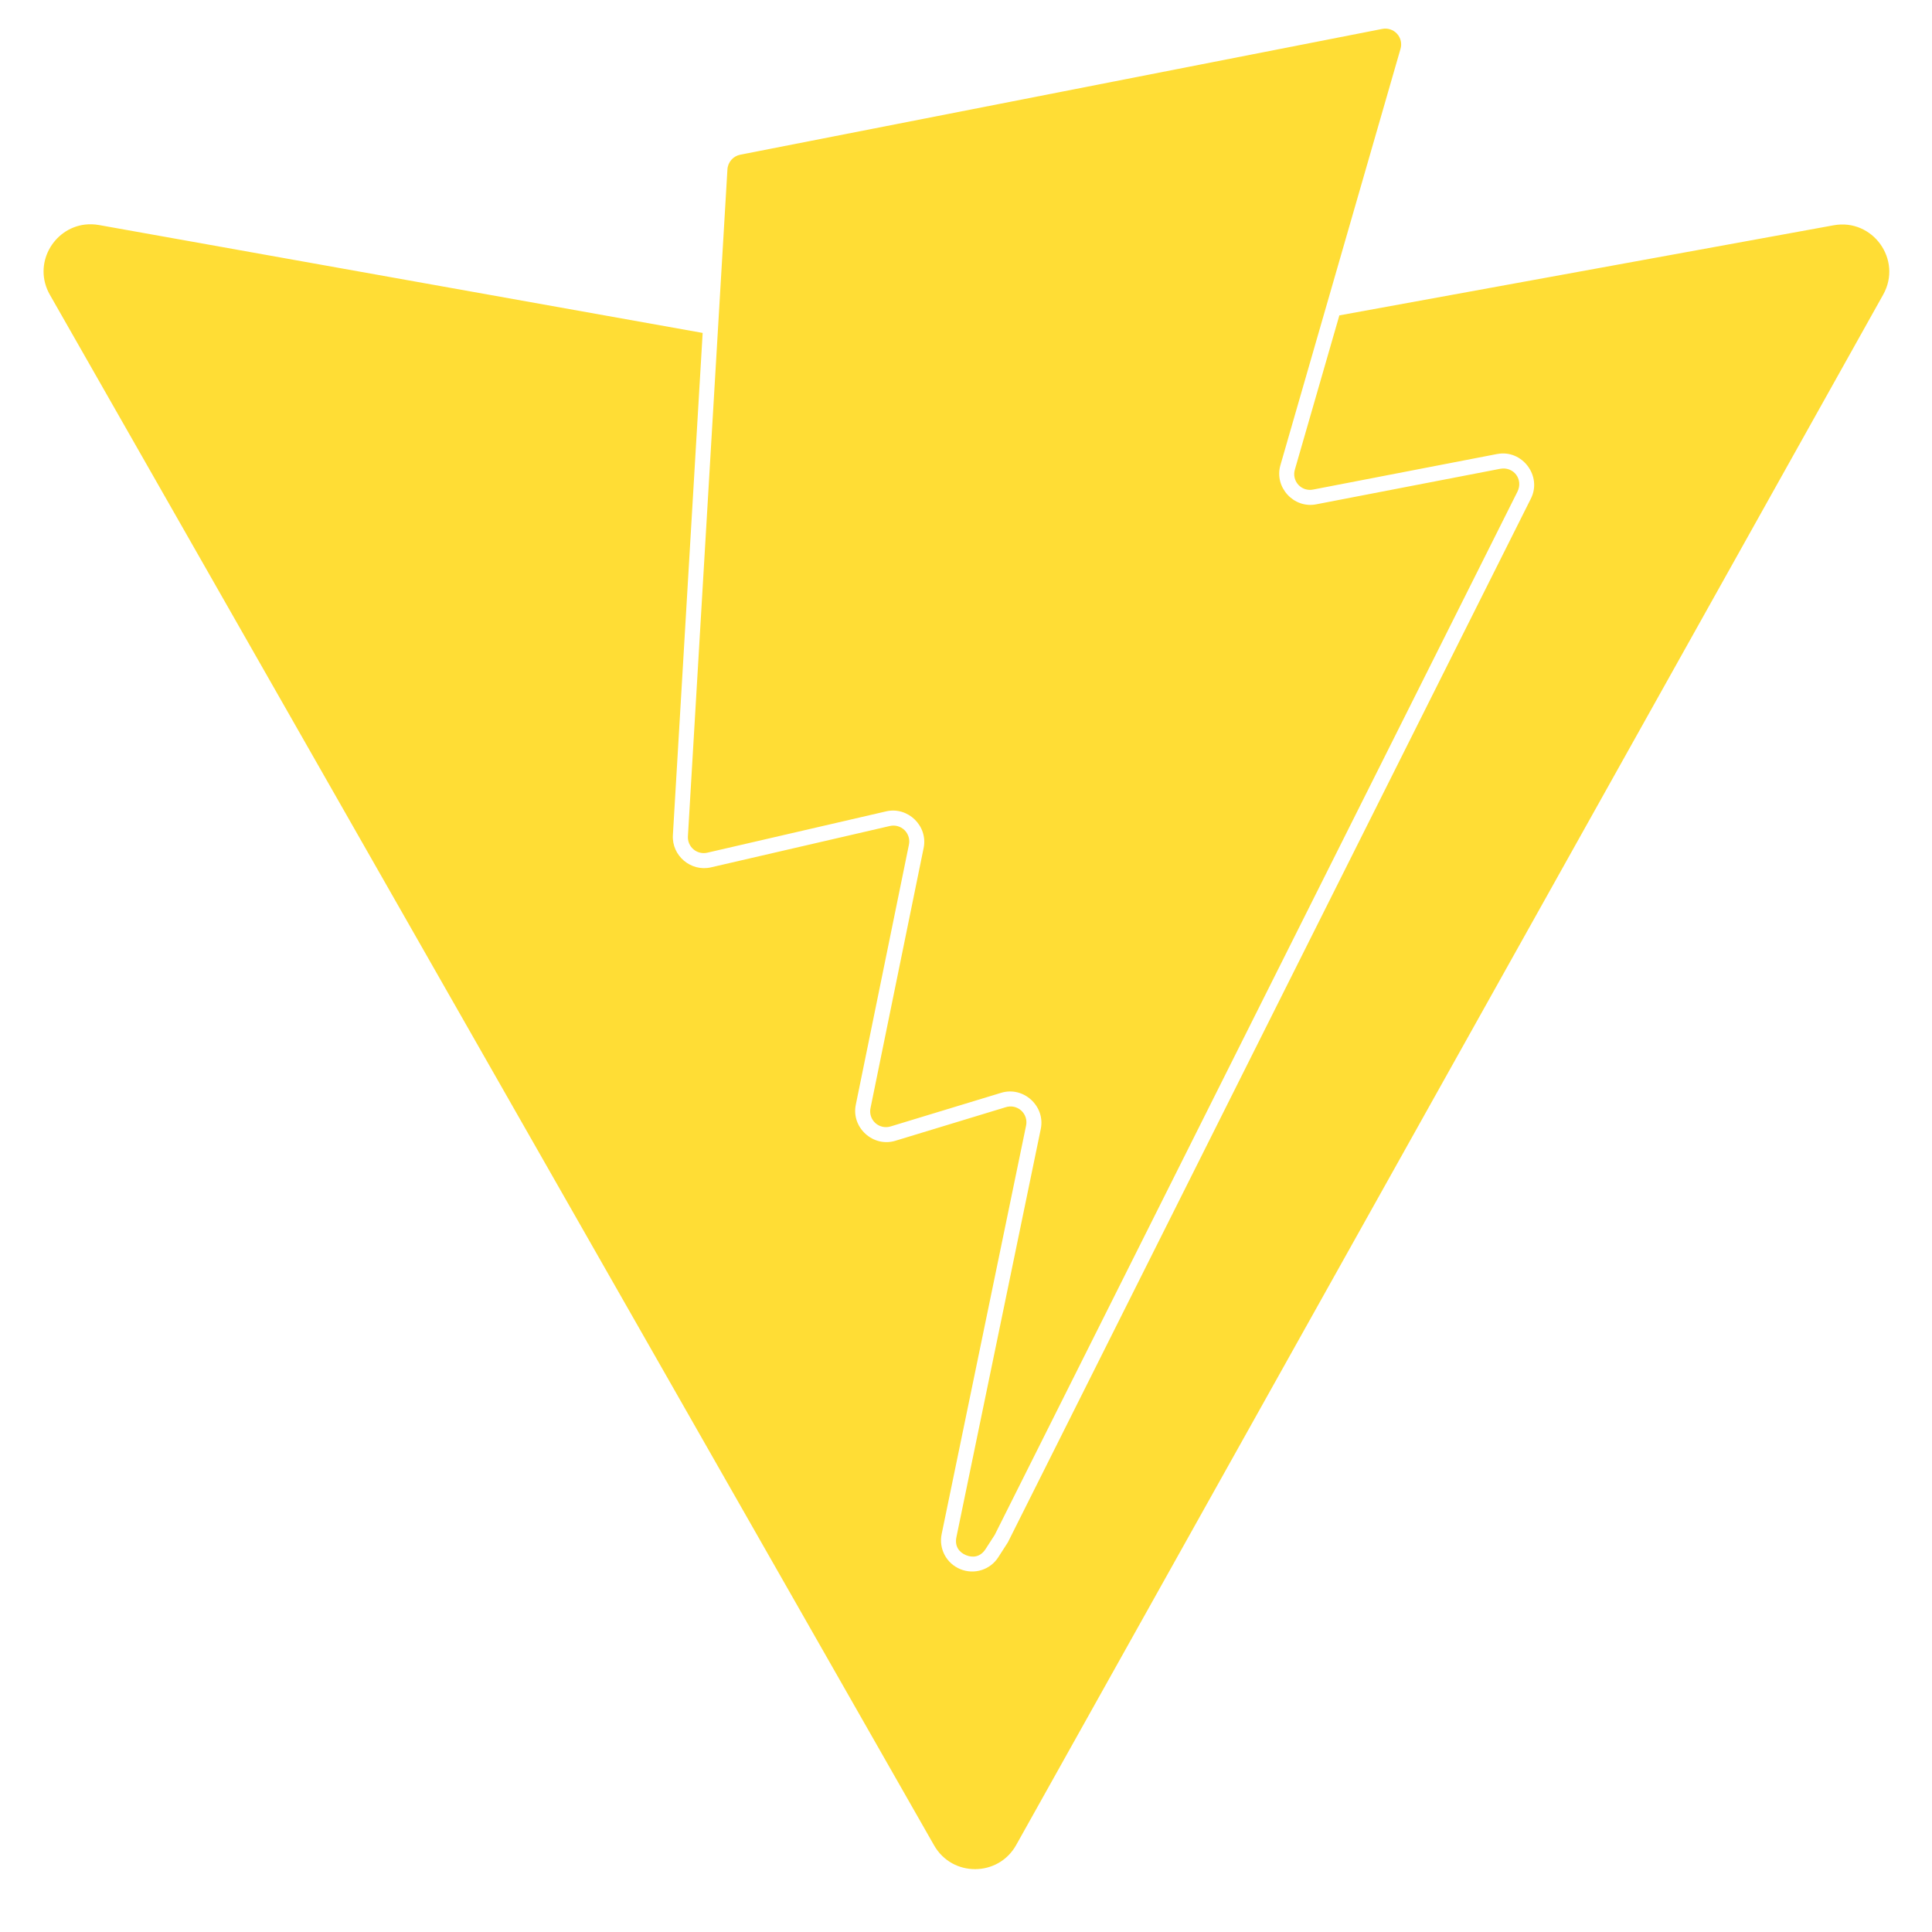
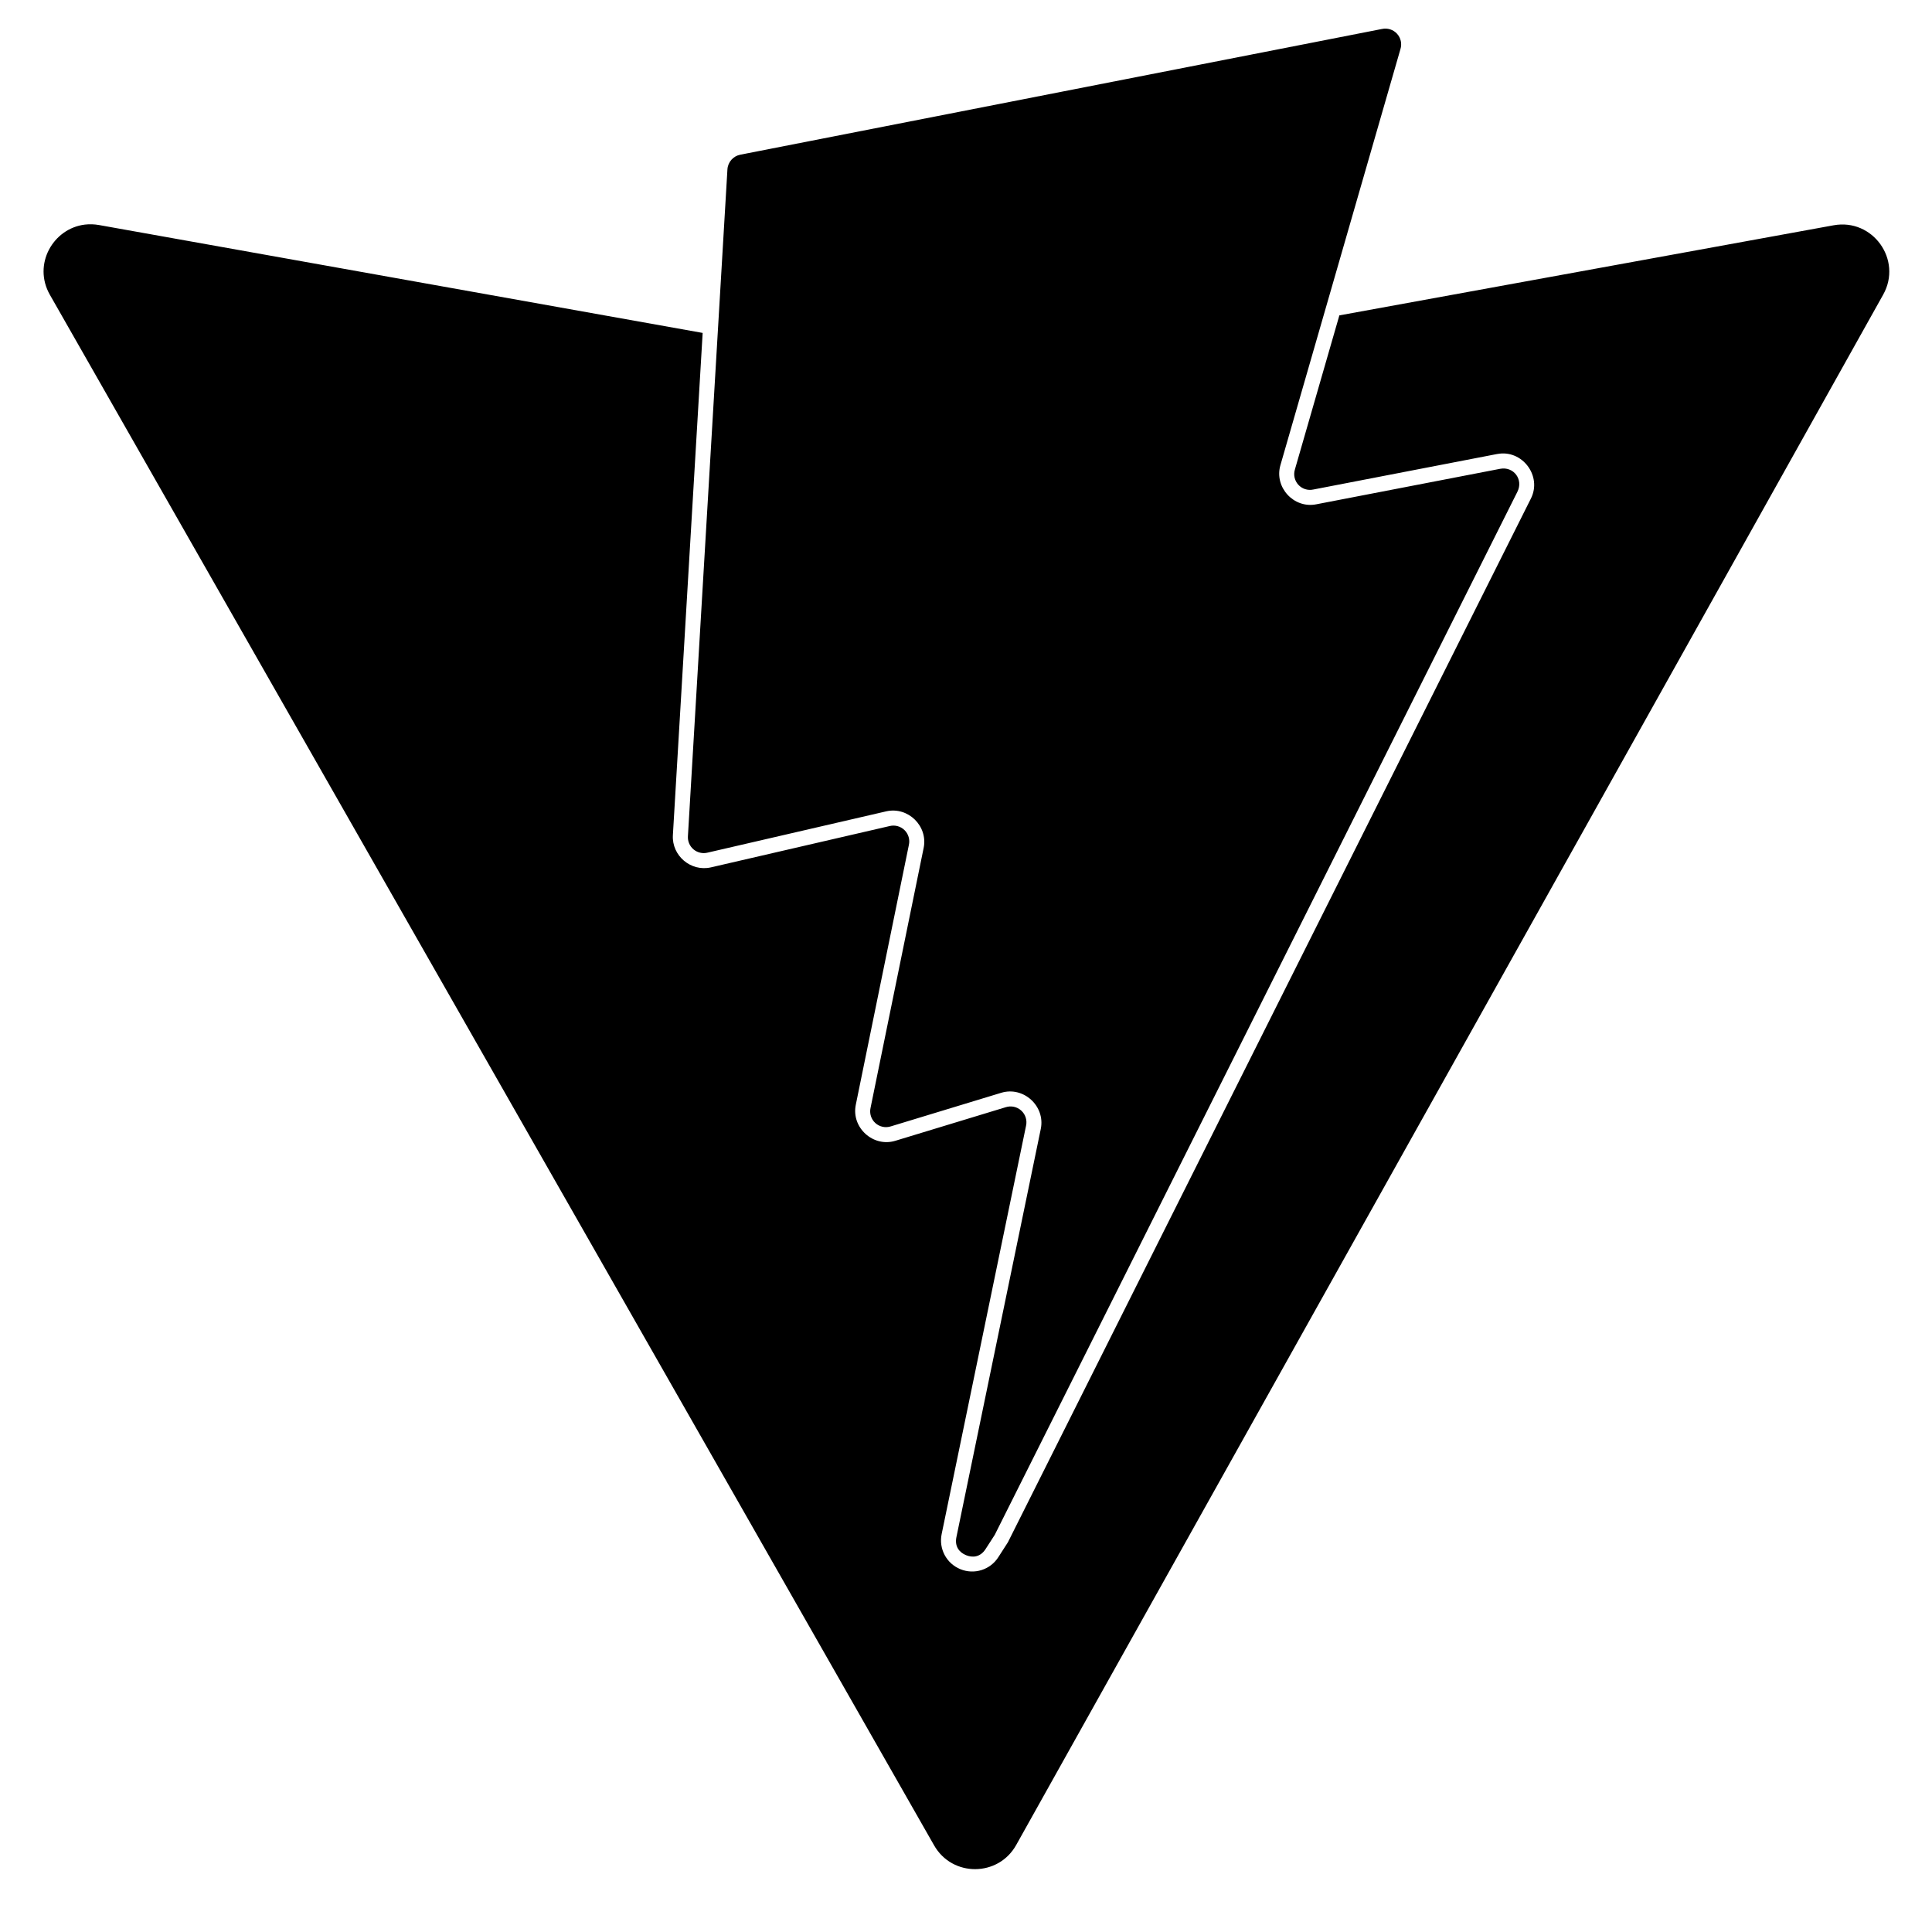
<svg xmlns="http://www.w3.org/2000/svg" viewBox="0 0 128 128">
-   <path fill="#ffdd35" d="M91.557 1.92 49.05 10.248a1.057 1.057 0 0 0-.856.977l-2.617 44.168a1.05 1.05 0 0 0 1.299 1.097l11.836-2.736c1.444-.332 2.78.972 2.482 2.424l-3.517 17.218a1.047 1.047 0 0 0 1.35 1.227l7.308-2.223c1.475-.447 2.929.881 2.62 2.391l-5.59 27.047c-.128.62.192 1.014.638 1.197.446.183.95.127 1.293-.404l.61-.945 34.626-69.106c.41-.818-.254-1.692-1.146-1.52L87.2 33.413c-1.49.29-2.792-1.136-2.369-2.594l7.951-27.562A1.046 1.046 0 0 0 91.56 1.92h-.002zM6.086 14.86a3.123 3.123 0 0 0-.463.02c-2.106.254-3.467 2.637-2.318 4.651l58.582 102.73c1.203 2.11 4.25 2.098 5.437-.023L124.766 19.52c1.289-2.305-.688-5.067-3.286-4.594l-32.744 5.969-2.943 10.2v.003a1.043 1.043 0 0 0 1.217 1.334h.002l12.183-2.354v.002c1.646-.319 2.986 1.446 2.233 2.947l-34.653 69.155-.638.992a2.055 2.055 0 0 1-2.512.787 2.057 2.057 0 0 1-1.238-2.324l5.59-27.047a1.05 1.05 0 0 0-1.35-1.233l-7.309 2.223c-1.472.448-2.927-.875-2.62-2.383l3.517-17.218a1.049 1.049 0 0 0-1.278-1.25l-11.835 2.736c-1.328.304-2.6-.771-2.522-2.131l1.973-33.277L6.566 14.91a3.279 3.279 0 0 0-.48-.05z" />
+   <path d="M91.557 1.92 49.05 10.248a1.057 1.057 0 0 0-.856.977l-2.617 44.168a1.05 1.05 0 0 0 1.299 1.097l11.836-2.736c1.444-.332 2.78.972 2.482 2.424l-3.517 17.218a1.047 1.047 0 0 0 1.35 1.227l7.308-2.223c1.475-.447 2.929.881 2.62 2.391l-5.59 27.047c-.128.62.192 1.014.638 1.197.446.183.95.127 1.293-.404l.61-.945 34.626-69.106c.41-.818-.254-1.692-1.146-1.52L87.2 33.413c-1.49.29-2.792-1.136-2.369-2.594l7.951-27.562A1.046 1.046 0 0 0 91.56 1.92h-.002zM6.086 14.86a3.123 3.123 0 0 0-.463.02c-2.106.254-3.467 2.637-2.318 4.651l58.582 102.73c1.203 2.11 4.25 2.098 5.437-.023L124.766 19.52c1.289-2.305-.688-5.067-3.286-4.594l-32.744 5.969-2.943 10.2v.003a1.043 1.043 0 0 0 1.217 1.334h.002l12.183-2.354v.002c1.646-.319 2.986 1.446 2.233 2.947l-34.653 69.155-.638.992a2.055 2.055 0 0 1-2.512.787 2.057 2.057 0 0 1-1.238-2.324l5.59-27.047a1.05 1.05 0 0 0-1.35-1.233l-7.309 2.223c-1.472.448-2.927-.875-2.62-2.383l3.517-17.218a1.049 1.049 0 0 0-1.278-1.25l-11.835 2.736c-1.328.304-2.6-.771-2.522-2.131l1.973-33.277L6.566 14.91a3.279 3.279 0 0 0-.48-.05z" />
</svg>
